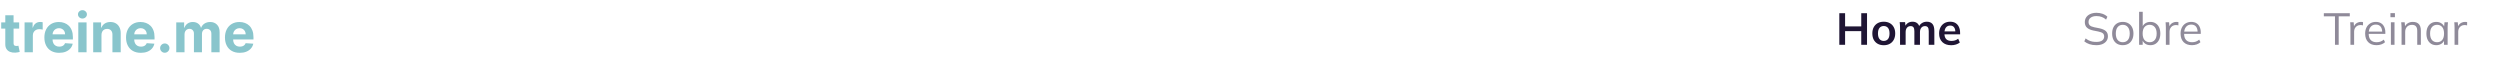
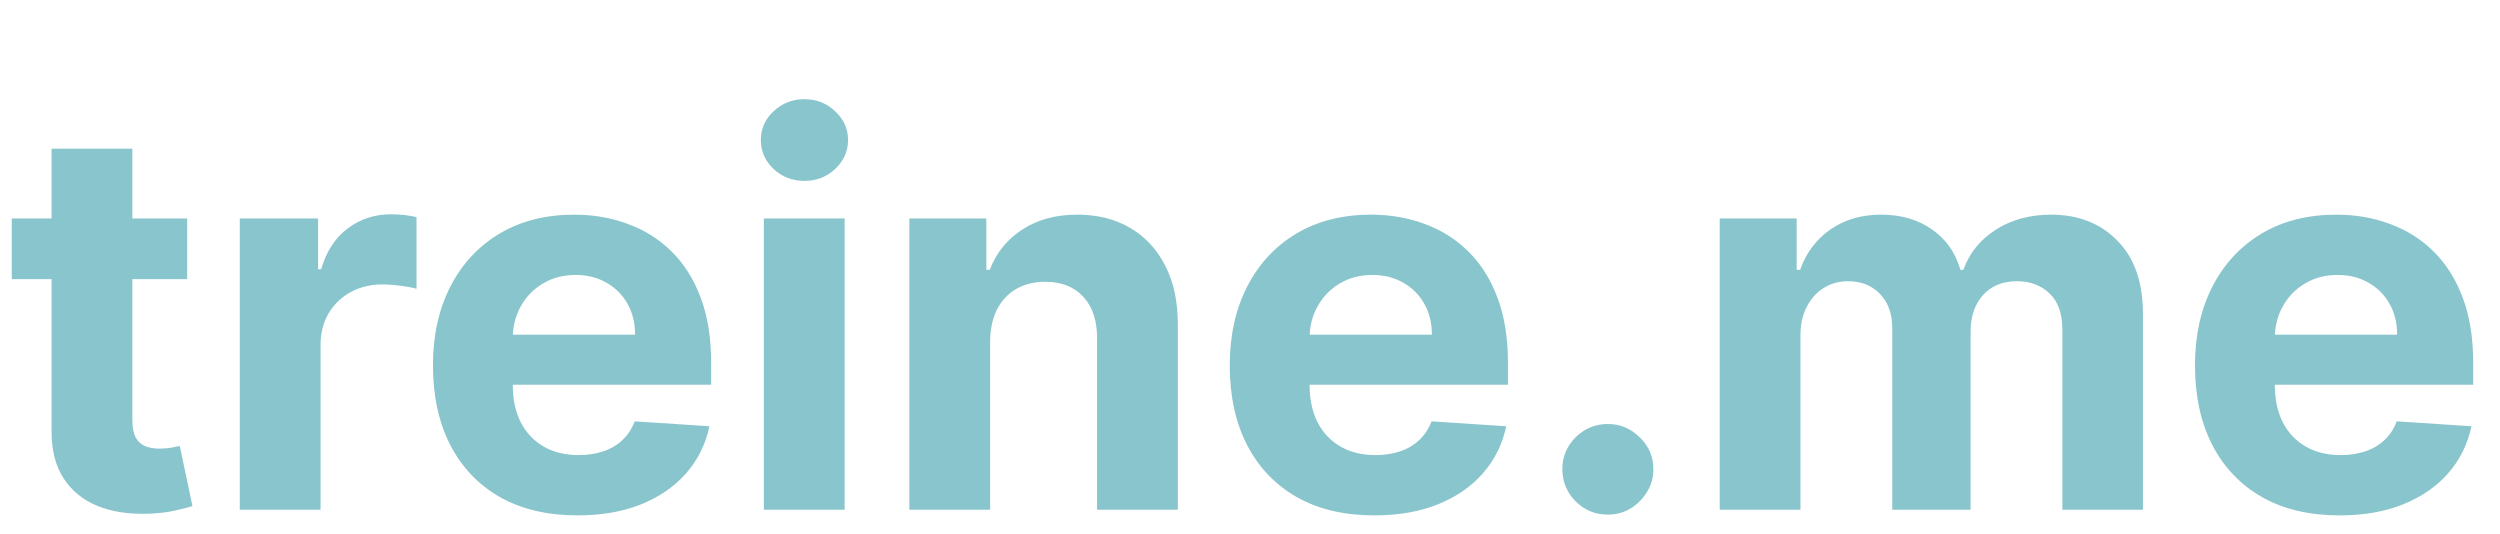
- <svg xmlns="http://www.w3.org/2000/svg" width="1005" height="23" viewBox="0 0 1005 23" fill="none">
-   <path d="M739.404 18V5.31H741.726V10.602H748.224V5.31H750.546V18H748.224V12.528H741.726V18H739.404ZM757.267 18.18C756.331 18.18 755.521 17.988 754.837 17.604C754.153 17.22 753.619 16.674 753.235 15.966C752.863 15.258 752.677 14.418 752.677 13.446C752.677 12.474 752.863 11.64 753.235 10.944C753.619 10.236 754.153 9.69 754.837 9.306C755.521 8.922 756.331 8.73 757.267 8.73C758.203 8.73 759.013 8.922 759.697 9.306C760.393 9.69 760.927 10.236 761.299 10.944C761.683 11.64 761.875 12.474 761.875 13.446C761.875 14.418 761.683 15.258 761.299 15.966C760.927 16.674 760.393 17.22 759.697 17.604C759.013 17.988 758.203 18.18 757.267 18.18ZM757.267 16.452C757.975 16.452 758.539 16.206 758.959 15.714C759.379 15.21 759.589 14.454 759.589 13.446C759.589 12.438 759.379 11.688 758.959 11.196C758.539 10.704 757.975 10.458 757.267 10.458C756.559 10.458 755.995 10.704 755.575 11.196C755.155 11.688 754.945 12.438 754.945 13.446C754.945 14.454 755.155 15.21 755.575 15.714C755.995 16.206 756.559 16.452 757.267 16.452ZM763.816 18V11.178C763.816 10.806 763.804 10.428 763.78 10.044C763.756 9.66 763.72 9.282 763.672 8.91H765.85L766.03 10.71H765.814C766.066 10.086 766.45 9.6 766.966 9.252C767.494 8.904 768.118 8.73 768.838 8.73C769.558 8.73 770.152 8.904 770.62 9.252C771.1 9.588 771.436 10.116 771.628 10.836H771.34C771.592 10.188 772.006 9.678 772.582 9.306C773.158 8.922 773.818 8.73 774.562 8.73C775.582 8.73 776.344 9.03 776.848 9.63C777.352 10.23 777.604 11.166 777.604 12.438V18H775.354V12.528C775.354 11.808 775.234 11.292 774.994 10.98C774.754 10.656 774.37 10.494 773.842 10.494C773.218 10.494 772.726 10.716 772.366 11.16C772.006 11.592 771.826 12.18 771.826 12.924V18H769.576V12.528C769.576 11.808 769.456 11.292 769.216 10.98C768.976 10.656 768.592 10.494 768.064 10.494C767.44 10.494 766.948 10.716 766.588 11.16C766.24 11.592 766.066 12.18 766.066 12.924V18H763.816ZM784.397 18.18C782.873 18.18 781.679 17.76 780.815 16.92C779.951 16.08 779.519 14.928 779.519 13.464C779.519 12.516 779.705 11.688 780.077 10.98C780.449 10.272 780.965 9.72 781.625 9.324C782.297 8.928 783.077 8.73 783.965 8.73C784.841 8.73 785.573 8.916 786.161 9.288C786.749 9.66 787.193 10.182 787.493 10.854C787.805 11.526 787.961 12.312 787.961 13.212V13.806H781.337V12.618H786.359L786.053 12.87C786.053 12.03 785.873 11.388 785.513 10.944C785.165 10.5 784.655 10.278 783.983 10.278C783.239 10.278 782.663 10.542 782.255 11.07C781.859 11.598 781.661 12.336 781.661 13.284V13.518C781.661 14.502 781.901 15.24 782.381 15.732C782.873 16.212 783.563 16.452 784.451 16.452C784.967 16.452 785.447 16.386 785.891 16.254C786.347 16.11 786.779 15.882 787.187 15.57L787.853 17.082C787.421 17.43 786.905 17.7 786.305 17.892C785.705 18.084 785.069 18.18 784.397 18.18Z" fill="#1F1534" />
-   <path opacity="0.5" d="M842.724 18.162C841.704 18.162 840.792 18.03 839.988 17.766C839.184 17.502 838.482 17.124 837.882 16.632L838.422 15.444C838.842 15.756 839.262 16.02 839.682 16.236C840.114 16.44 840.576 16.596 841.068 16.704C841.56 16.8 842.112 16.848 842.724 16.848C843.792 16.848 844.584 16.65 845.1 16.254C845.616 15.858 845.874 15.33 845.874 14.67C845.874 14.106 845.694 13.674 845.334 13.374C844.974 13.074 844.344 12.834 843.444 12.654L841.554 12.276C840.39 12.036 839.52 11.646 838.944 11.106C838.38 10.566 838.098 9.834 838.098 8.91C838.098 8.154 838.29 7.494 838.674 6.93C839.07 6.366 839.622 5.928 840.33 5.616C841.038 5.304 841.86 5.148 842.796 5.148C843.696 5.148 844.518 5.286 845.262 5.562C846.006 5.826 846.642 6.216 847.17 6.732L846.648 7.884C846.084 7.38 845.49 7.02 844.866 6.804C844.254 6.576 843.558 6.462 842.778 6.462C841.794 6.462 841.014 6.678 840.438 7.11C839.874 7.53 839.592 8.106 839.592 8.838C839.592 9.426 839.772 9.888 840.132 10.224C840.492 10.548 841.086 10.794 841.914 10.962L843.822 11.34C845.046 11.592 845.946 11.97 846.522 12.474C847.098 12.978 847.386 13.686 847.386 14.598C847.386 15.294 847.194 15.912 846.81 16.452C846.438 16.992 845.904 17.412 845.208 17.712C844.512 18.012 843.684 18.162 842.724 18.162ZM853.345 18.162C852.481 18.162 851.725 17.976 851.077 17.604C850.441 17.22 849.949 16.68 849.601 15.984C849.253 15.276 849.079 14.442 849.079 13.482C849.079 12.51 849.253 11.676 849.601 10.98C849.949 10.284 850.441 9.75 851.077 9.378C851.725 8.994 852.481 8.802 853.345 8.802C854.221 8.802 854.977 8.994 855.613 9.378C856.261 9.75 856.759 10.284 857.107 10.98C857.467 11.676 857.647 12.51 857.647 13.482C857.647 14.442 857.467 15.276 857.107 15.984C856.759 16.68 856.261 17.22 855.613 17.604C854.977 17.976 854.221 18.162 853.345 18.162ZM853.345 16.974C854.209 16.974 854.893 16.68 855.397 16.092C855.901 15.492 856.153 14.622 856.153 13.482C856.153 12.33 855.895 11.46 855.379 10.872C854.875 10.272 854.197 9.972 853.345 9.972C852.493 9.972 851.815 10.272 851.311 10.872C850.807 11.46 850.555 12.33 850.555 13.482C850.555 14.622 850.807 15.492 851.311 16.092C851.815 16.68 852.493 16.974 853.345 16.974ZM864.456 18.162C863.64 18.162 862.938 17.958 862.35 17.55C861.762 17.13 861.366 16.56 861.162 15.84H861.36V18H859.92V4.752H861.378V11.07H861.162C861.366 10.374 861.762 9.822 862.35 9.414C862.938 9.006 863.64 8.802 864.456 8.802C865.272 8.802 865.974 8.994 866.562 9.378C867.162 9.75 867.624 10.284 867.948 10.98C868.284 11.676 868.452 12.51 868.452 13.482C868.452 14.454 868.284 15.288 867.948 15.984C867.612 16.68 867.144 17.22 866.544 17.604C865.956 17.976 865.26 18.162 864.456 18.162ZM864.15 16.974C865.002 16.974 865.686 16.68 866.202 16.092C866.718 15.504 866.976 14.634 866.976 13.482C866.976 12.33 866.718 11.46 866.202 10.872C865.686 10.272 865.002 9.972 864.15 9.972C863.298 9.972 862.614 10.272 862.098 10.872C861.594 11.46 861.342 12.33 861.342 13.482C861.342 14.622 861.594 15.492 862.098 16.092C862.614 16.68 863.298 16.974 864.15 16.974ZM870.677 18V11.142C870.677 10.782 870.665 10.416 870.641 10.044C870.629 9.672 870.605 9.312 870.569 8.964H871.973L872.153 11.16L871.901 11.178C872.021 10.638 872.231 10.194 872.531 9.846C872.831 9.498 873.185 9.24 873.593 9.072C874.001 8.892 874.427 8.802 874.871 8.802C875.051 8.802 875.207 8.808 875.339 8.82C875.483 8.832 875.615 8.862 875.735 8.91L875.717 10.206C875.537 10.146 875.369 10.11 875.213 10.098C875.069 10.074 874.901 10.062 874.709 10.062C874.181 10.062 873.719 10.188 873.323 10.44C872.939 10.692 872.645 11.016 872.441 11.412C872.249 11.808 872.153 12.228 872.153 12.672V18H870.677ZM881.161 18.162C879.745 18.162 878.629 17.754 877.813 16.938C876.997 16.11 876.589 14.964 876.589 13.5C876.589 12.552 876.769 11.73 877.129 11.034C877.489 10.326 877.993 9.78 878.641 9.396C879.289 9 880.033 8.802 880.873 8.802C881.701 8.802 882.397 8.976 882.961 9.324C883.525 9.672 883.957 10.17 884.257 10.818C884.557 11.454 884.707 12.21 884.707 13.086V13.626H877.705V12.708H883.753L883.447 12.942C883.447 11.982 883.231 11.232 882.799 10.692C882.367 10.152 881.725 9.882 880.873 9.882C879.973 9.882 879.271 10.2 878.767 10.836C878.263 11.46 878.011 12.306 878.011 13.374V13.536C878.011 14.664 878.287 15.522 878.839 16.11C879.403 16.686 880.189 16.974 881.197 16.974C881.737 16.974 882.241 16.896 882.709 16.74C883.189 16.572 883.645 16.302 884.077 15.93L884.581 16.956C884.185 17.34 883.681 17.64 883.069 17.856C882.469 18.06 881.833 18.162 881.161 18.162Z" fill="#1F1534" />
-   <path opacity="0.5" d="M938.662 18V6.57H934.18V5.31H944.62V6.57H940.156V18H938.662ZM944.878 18V11.142C944.878 10.782 944.866 10.416 944.842 10.044C944.83 9.672 944.806 9.312 944.77 8.964H946.174L946.354 11.16L946.102 11.178C946.222 10.638 946.432 10.194 946.732 9.846C947.032 9.498 947.386 9.24 947.794 9.072C948.202 8.892 948.628 8.802 949.072 8.802C949.252 8.802 949.408 8.808 949.54 8.82C949.684 8.832 949.816 8.862 949.936 8.91L949.918 10.206C949.738 10.146 949.57 10.11 949.414 10.098C949.27 10.074 949.102 10.062 948.91 10.062C948.382 10.062 947.92 10.188 947.524 10.44C947.14 10.692 946.846 11.016 946.642 11.412C946.45 11.808 946.354 12.228 946.354 12.672V18H944.878ZM955.362 18.162C953.946 18.162 952.83 17.754 952.014 16.938C951.198 16.11 950.79 14.964 950.79 13.5C950.79 12.552 950.97 11.73 951.33 11.034C951.69 10.326 952.194 9.78 952.842 9.396C953.49 9 954.234 8.802 955.074 8.802C955.902 8.802 956.598 8.976 957.162 9.324C957.726 9.672 958.158 10.17 958.458 10.818C958.758 11.454 958.908 12.21 958.908 13.086V13.626H951.906V12.708H957.954L957.648 12.942C957.648 11.982 957.432 11.232 957 10.692C956.568 10.152 955.926 9.882 955.074 9.882C954.174 9.882 953.472 10.2 952.968 10.836C952.464 11.46 952.212 12.306 952.212 13.374V13.536C952.212 14.664 952.488 15.522 953.04 16.11C953.604 16.686 954.39 16.974 955.398 16.974C955.938 16.974 956.442 16.896 956.91 16.74C957.39 16.572 957.846 16.302 958.278 15.93L958.782 16.956C958.386 17.34 957.882 17.64 957.27 17.856C956.67 18.06 956.034 18.162 955.362 18.162ZM961.139 18V8.964H962.597V18H961.139ZM960.959 6.912V5.274H962.759V6.912H960.959ZM965.428 18V11.052C965.428 10.716 965.41 10.374 965.374 10.026C965.35 9.666 965.32 9.312 965.284 8.964H966.688L966.868 10.944H966.652C966.916 10.248 967.336 9.72 967.912 9.36C968.5 8.988 969.178 8.802 969.946 8.802C971.014 8.802 971.818 9.09 972.358 9.666C972.91 10.23 973.186 11.124 973.186 12.348V18H971.728V12.438C971.728 11.586 971.554 10.968 971.206 10.584C970.87 10.188 970.342 9.99 969.622 9.99C968.782 9.99 968.116 10.248 967.624 10.764C967.132 11.28 966.886 11.97 966.886 12.834V18H965.428ZM979.413 18.162C978.609 18.162 977.907 17.976 977.307 17.604C976.707 17.22 976.239 16.68 975.903 15.984C975.579 15.288 975.417 14.454 975.417 13.482C975.417 12.498 975.579 11.658 975.903 10.962C976.239 10.266 976.707 9.732 977.307 9.36C977.907 8.988 978.609 8.802 979.413 8.802C980.229 8.802 980.931 9.012 981.519 9.432C982.119 9.84 982.515 10.398 982.707 11.106H982.491L982.689 8.964H984.093C984.057 9.312 984.021 9.666 983.985 10.026C983.961 10.374 983.949 10.716 983.949 11.052V18H982.491V15.876H982.689C982.497 16.584 982.101 17.142 981.501 17.55C980.901 17.958 980.205 18.162 979.413 18.162ZM979.701 16.974C980.565 16.974 981.249 16.68 981.753 16.092C982.257 15.492 982.509 14.622 982.509 13.482C982.509 12.33 982.257 11.46 981.753 10.872C981.249 10.272 980.565 9.972 979.701 9.972C978.849 9.972 978.165 10.272 977.649 10.872C977.145 11.46 976.893 12.33 976.893 13.482C976.893 14.622 977.145 15.492 977.649 16.092C978.165 16.68 978.849 16.974 979.701 16.974ZM986.732 18V11.142C986.732 10.782 986.72 10.416 986.696 10.044C986.684 9.672 986.66 9.312 986.624 8.964H988.028L988.208 11.16L987.956 11.178C988.076 10.638 988.286 10.194 988.586 9.846C988.886 9.498 989.24 9.24 989.648 9.072C990.056 8.892 990.482 8.802 990.926 8.802C991.106 8.802 991.262 8.808 991.394 8.82C991.538 8.832 991.67 8.862 991.79 8.91L991.772 10.206C991.592 10.146 991.424 10.11 991.268 10.098C991.124 10.074 990.956 10.062 990.764 10.062C990.236 10.062 989.774 10.188 989.378 10.44C988.994 10.692 988.7 11.016 988.496 11.412C988.304 11.808 988.208 12.228 988.208 12.672V18H986.732Z" fill="#1F1534" />
+ <svg xmlns="http://www.w3.org/2000/svg" width="103" height="22" viewBox="0 0 103 22" fill="none">
  <path d="M7.711 9V11.5H0.484V9H7.711ZM2.125 6.125H5.453V17.312C5.453 17.62 5.5 17.859 5.594 18.031C5.688 18.198 5.818 18.315 5.984 18.383C6.156 18.451 6.354 18.484 6.578 18.484C6.734 18.484 6.891 18.471 7.047 18.445C7.203 18.414 7.323 18.391 7.406 18.375L7.93 20.852C7.763 20.904 7.529 20.963 7.227 21.031C6.924 21.104 6.557 21.148 6.125 21.164C5.323 21.195 4.62 21.088 4.016 20.844C3.417 20.599 2.951 20.219 2.617 19.703C2.284 19.188 2.12 18.537 2.125 17.75V6.125ZM9.879 21V9H13.105V11.094H13.23C13.449 10.349 13.816 9.786 14.332 9.406C14.848 9.021 15.441 8.828 16.113 8.828C16.28 8.828 16.46 8.839 16.652 8.859C16.845 8.88 17.014 8.909 17.16 8.945V11.898C17.004 11.852 16.788 11.81 16.512 11.773C16.236 11.737 15.983 11.719 15.754 11.719C15.264 11.719 14.827 11.825 14.441 12.039C14.061 12.247 13.759 12.539 13.535 12.914C13.316 13.289 13.207 13.721 13.207 14.211V21H9.879ZM23.791 21.234C22.557 21.234 21.494 20.984 20.604 20.484C19.718 19.979 19.036 19.266 18.557 18.344C18.078 17.417 17.838 16.32 17.838 15.055C17.838 13.82 18.078 12.737 18.557 11.805C19.036 10.872 19.71 10.146 20.58 9.625C21.455 9.104 22.481 8.844 23.658 8.844C24.45 8.844 25.187 8.971 25.869 9.227C26.557 9.477 27.156 9.854 27.666 10.359C28.182 10.865 28.583 11.5 28.869 12.266C29.156 13.026 29.299 13.917 29.299 14.938V15.852H19.166V13.789H26.166C26.166 13.31 26.062 12.885 25.854 12.516C25.645 12.146 25.356 11.857 24.986 11.648C24.622 11.435 24.197 11.328 23.713 11.328C23.208 11.328 22.76 11.445 22.369 11.68C21.984 11.909 21.682 12.219 21.463 12.609C21.244 12.995 21.132 13.425 21.127 13.898V15.859C21.127 16.453 21.236 16.966 21.455 17.398C21.679 17.831 21.994 18.164 22.4 18.398C22.807 18.633 23.288 18.75 23.846 18.75C24.215 18.75 24.554 18.698 24.861 18.594C25.169 18.49 25.432 18.333 25.65 18.125C25.869 17.917 26.036 17.662 26.15 17.359L29.229 17.562C29.072 18.302 28.752 18.948 28.268 19.5C27.788 20.047 27.169 20.474 26.408 20.781C25.653 21.083 24.781 21.234 23.791 21.234ZM31.471 21V9H34.799V21H31.471ZM33.143 7.453C32.648 7.453 32.223 7.289 31.869 6.961C31.52 6.628 31.346 6.229 31.346 5.766C31.346 5.307 31.52 4.914 31.869 4.586C32.223 4.253 32.648 4.086 33.143 4.086C33.637 4.086 34.059 4.253 34.408 4.586C34.762 4.914 34.94 5.307 34.94 5.766C34.94 6.229 34.762 6.628 34.408 6.961C34.059 7.289 33.637 7.453 33.143 7.453ZM40.793 14.062V21H37.465V9H40.637V11.117H40.777C41.043 10.419 41.488 9.867 42.113 9.461C42.738 9.049 43.496 8.844 44.387 8.844C45.22 8.844 45.947 9.026 46.566 9.391C47.186 9.755 47.668 10.276 48.012 10.953C48.355 11.625 48.527 12.427 48.527 13.359V21H45.199V13.953C45.204 13.219 45.017 12.646 44.637 12.234C44.257 11.818 43.733 11.609 43.066 11.609C42.618 11.609 42.223 11.706 41.879 11.898C41.54 12.091 41.275 12.372 41.082 12.742C40.895 13.107 40.798 13.547 40.793 14.062ZM56.619 21.234C55.385 21.234 54.322 20.984 53.432 20.484C52.546 19.979 51.864 19.266 51.385 18.344C50.906 17.417 50.666 16.32 50.666 15.055C50.666 13.82 50.906 12.737 51.385 11.805C51.864 10.872 52.538 10.146 53.408 9.625C54.283 9.104 55.309 8.844 56.486 8.844C57.278 8.844 58.015 8.971 58.697 9.227C59.385 9.477 59.984 9.854 60.494 10.359C61.01 10.865 61.411 11.5 61.697 12.266C61.984 13.026 62.127 13.917 62.127 14.938V15.852H51.994V13.789H58.994C58.994 13.31 58.89 12.885 58.682 12.516C58.473 12.146 58.184 11.857 57.815 11.648C57.45 11.435 57.025 11.328 56.541 11.328C56.036 11.328 55.588 11.445 55.197 11.68C54.812 11.909 54.51 12.219 54.291 12.609C54.072 12.995 53.96 13.425 53.955 13.898V15.859C53.955 16.453 54.065 16.966 54.283 17.398C54.507 17.831 54.822 18.164 55.228 18.398C55.635 18.633 56.117 18.75 56.674 18.75C57.044 18.75 57.382 18.698 57.69 18.594C57.997 18.49 58.26 18.333 58.478 18.125C58.697 17.917 58.864 17.662 58.978 17.359L62.057 17.562C61.9 18.302 61.58 18.948 61.096 19.5C60.617 20.047 59.997 20.474 59.236 20.781C58.481 21.083 57.609 21.234 56.619 21.234ZM66.244 21.203C65.728 21.203 65.286 21.021 64.916 20.656C64.551 20.287 64.369 19.844 64.369 19.328C64.369 18.818 64.551 18.38 64.916 18.016C65.286 17.651 65.728 17.469 66.244 17.469C66.744 17.469 67.182 17.651 67.557 18.016C67.932 18.38 68.119 18.818 68.119 19.328C68.119 19.672 68.031 19.987 67.853 20.273C67.682 20.555 67.455 20.781 67.174 20.953C66.893 21.12 66.583 21.203 66.244 21.203ZM70.852 21V9H74.023V11.117H74.164C74.414 10.414 74.831 9.859 75.414 9.453C75.997 9.047 76.695 8.844 77.508 8.844C78.331 8.844 79.031 9.049 79.609 9.461C80.188 9.867 80.573 10.419 80.766 11.117H80.891C81.135 10.43 81.578 9.88 82.219 9.469C82.865 9.052 83.628 8.844 84.508 8.844C85.628 8.844 86.537 9.201 87.234 9.914C87.938 10.622 88.289 11.628 88.289 12.93V21H84.969V13.586C84.969 12.919 84.792 12.419 84.438 12.086C84.083 11.753 83.641 11.586 83.109 11.586C82.505 11.586 82.034 11.779 81.695 12.164C81.357 12.544 81.188 13.047 81.188 13.672V21H77.961V13.516C77.961 12.927 77.792 12.458 77.453 12.109C77.12 11.76 76.68 11.586 76.133 11.586C75.763 11.586 75.43 11.68 75.133 11.867C74.841 12.05 74.609 12.307 74.438 12.641C74.266 12.969 74.18 13.354 74.18 13.797V21H70.852ZM96.387 21.234C95.152 21.234 94.09 20.984 93.199 20.484C92.314 19.979 91.632 19.266 91.152 18.344C90.673 17.417 90.434 16.32 90.434 15.055C90.434 13.82 90.673 12.737 91.152 11.805C91.632 10.872 92.306 10.146 93.176 9.625C94.051 9.104 95.077 8.844 96.254 8.844C97.046 8.844 97.783 8.971 98.465 9.227C99.152 9.477 99.751 9.854 100.262 10.359C100.777 10.865 101.178 11.5 101.465 12.266C101.751 13.026 101.895 13.917 101.895 14.938V15.852H91.762V13.789H98.762C98.762 13.31 98.658 12.885 98.449 12.516C98.241 12.146 97.952 11.857 97.582 11.648C97.217 11.435 96.793 11.328 96.309 11.328C95.803 11.328 95.356 11.445 94.965 11.68C94.579 11.909 94.277 12.219 94.059 12.609C93.84 12.995 93.728 13.425 93.723 13.898V15.859C93.723 16.453 93.832 16.966 94.051 17.398C94.275 17.831 94.59 18.164 94.996 18.398C95.402 18.633 95.884 18.75 96.441 18.75C96.811 18.75 97.15 18.698 97.457 18.594C97.764 18.49 98.027 18.333 98.246 18.125C98.465 17.917 98.632 17.662 98.746 17.359L101.824 17.562C101.668 18.302 101.348 18.948 100.863 19.5C100.384 20.047 99.764 20.474 99.004 20.781C98.249 21.083 97.376 21.234 96.387 21.234Z" fill="#89C5CC" />
</svg>
